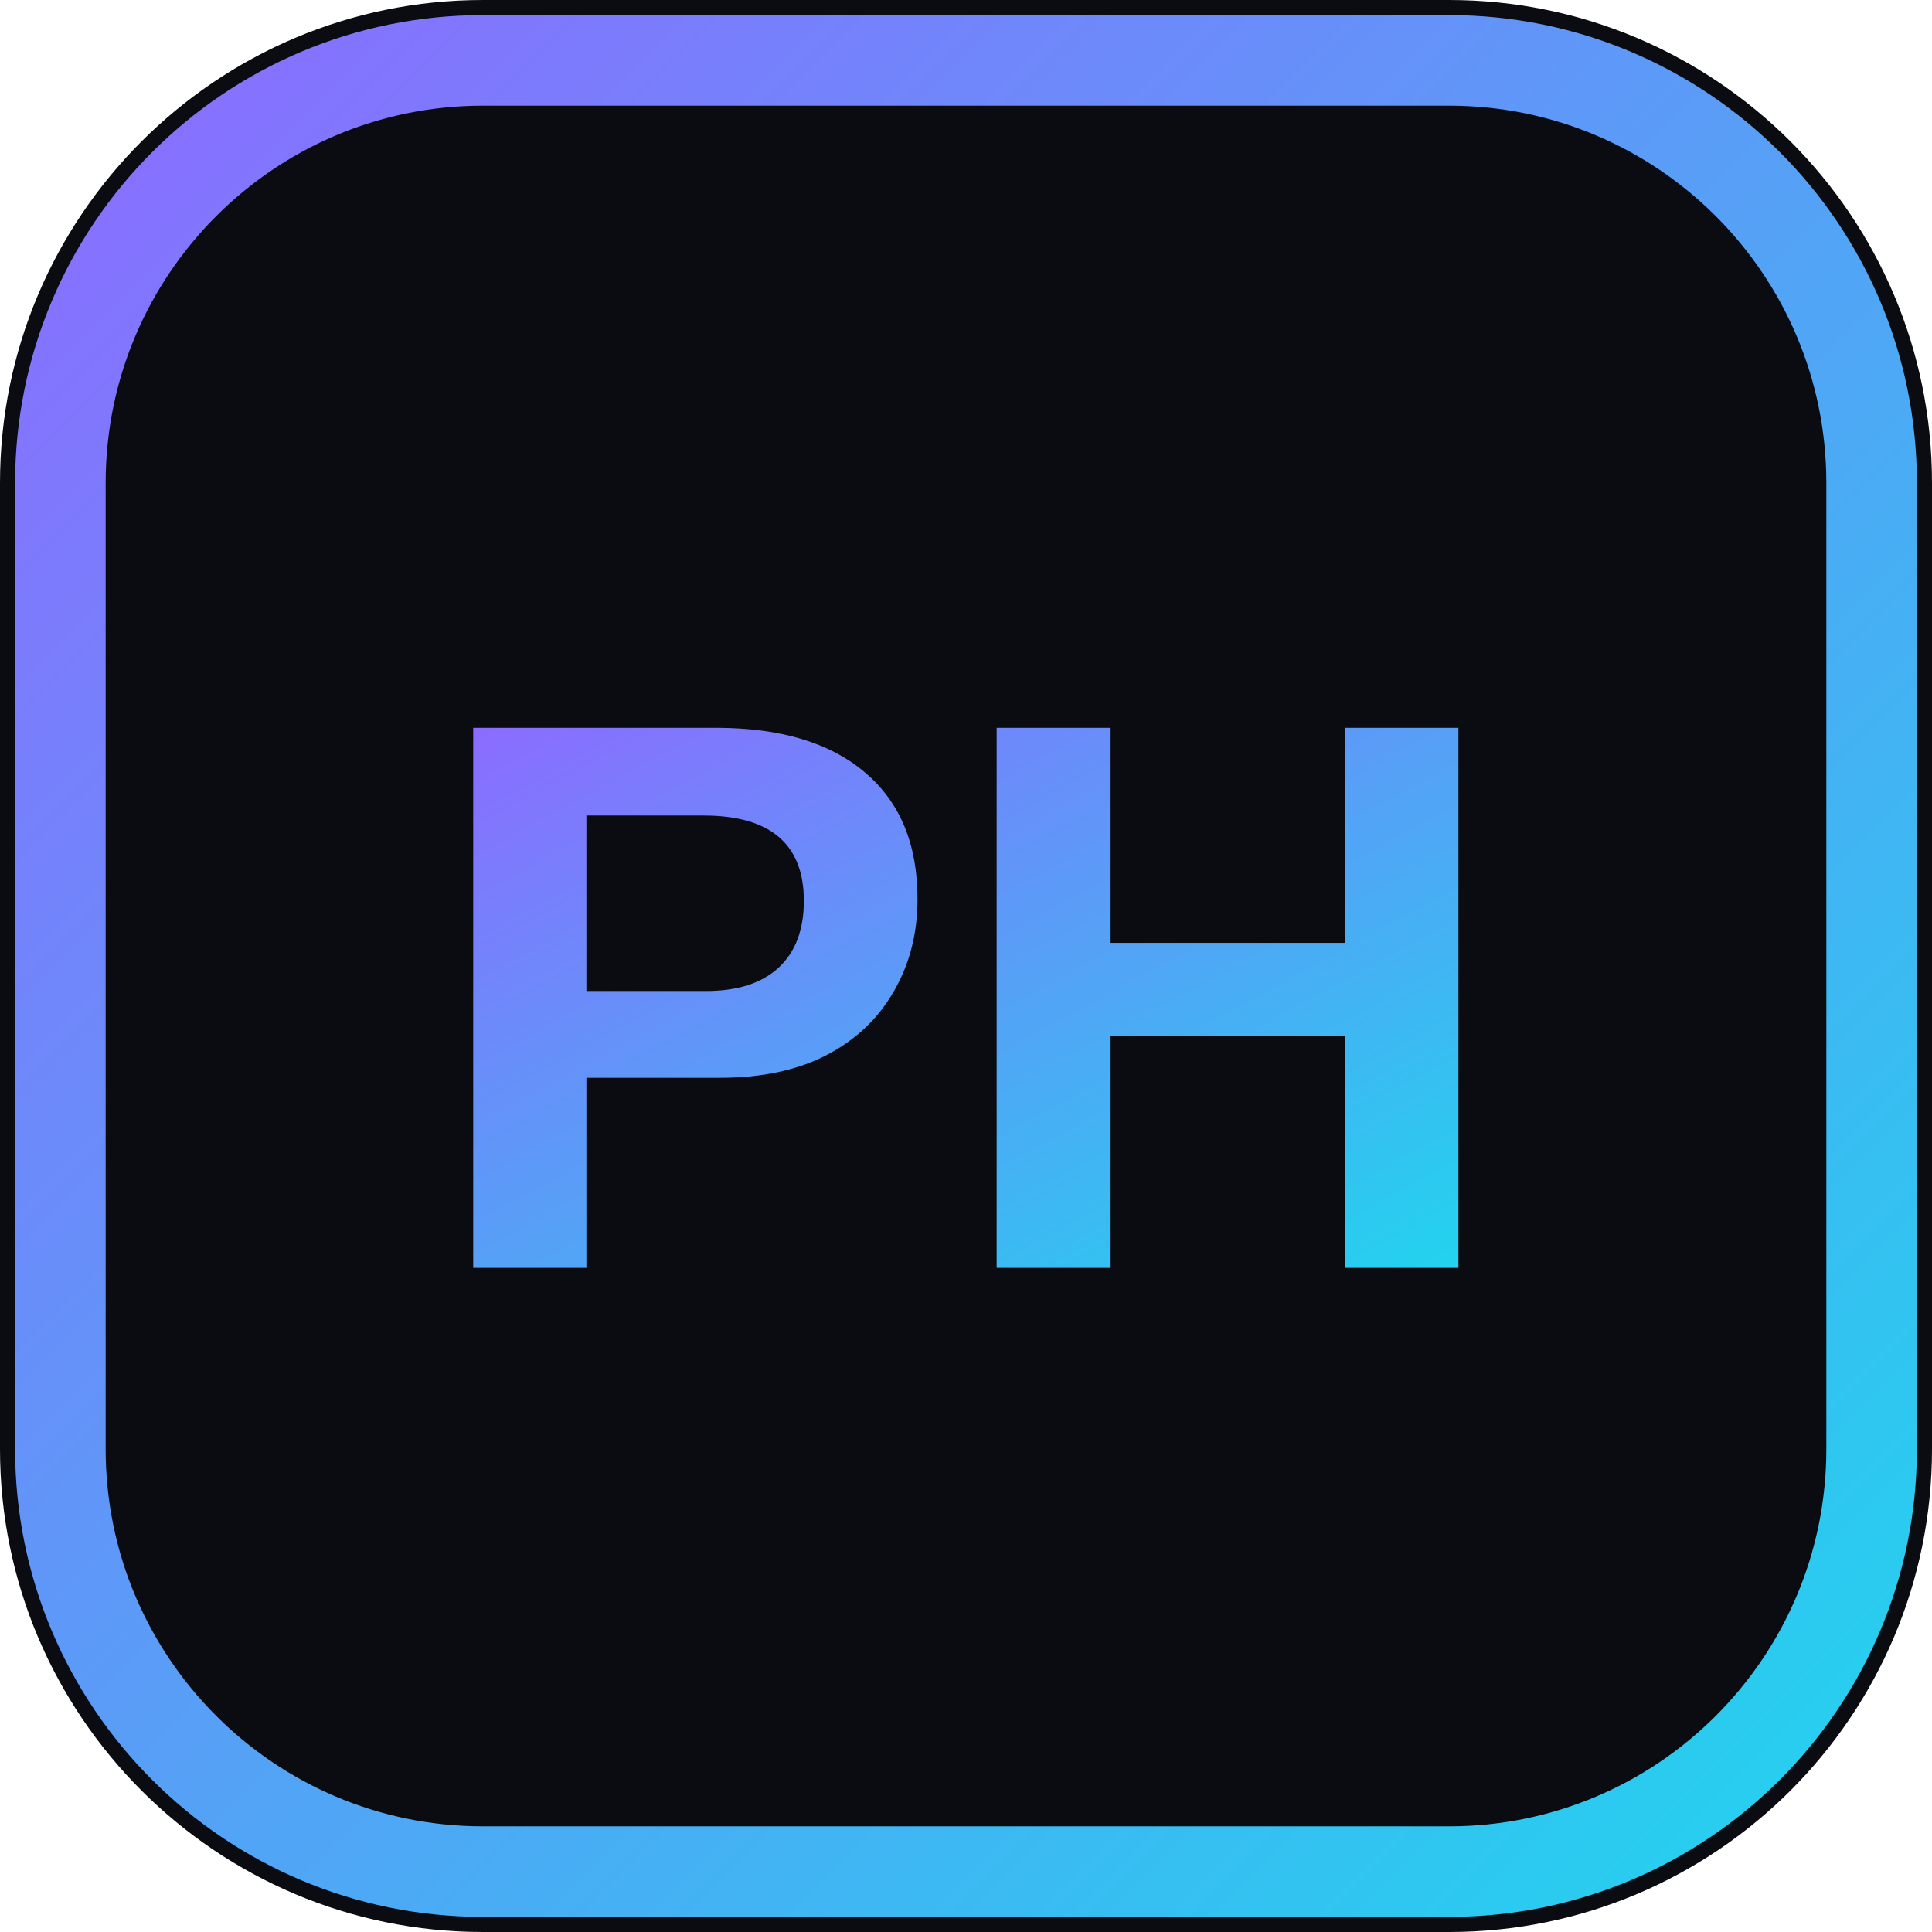
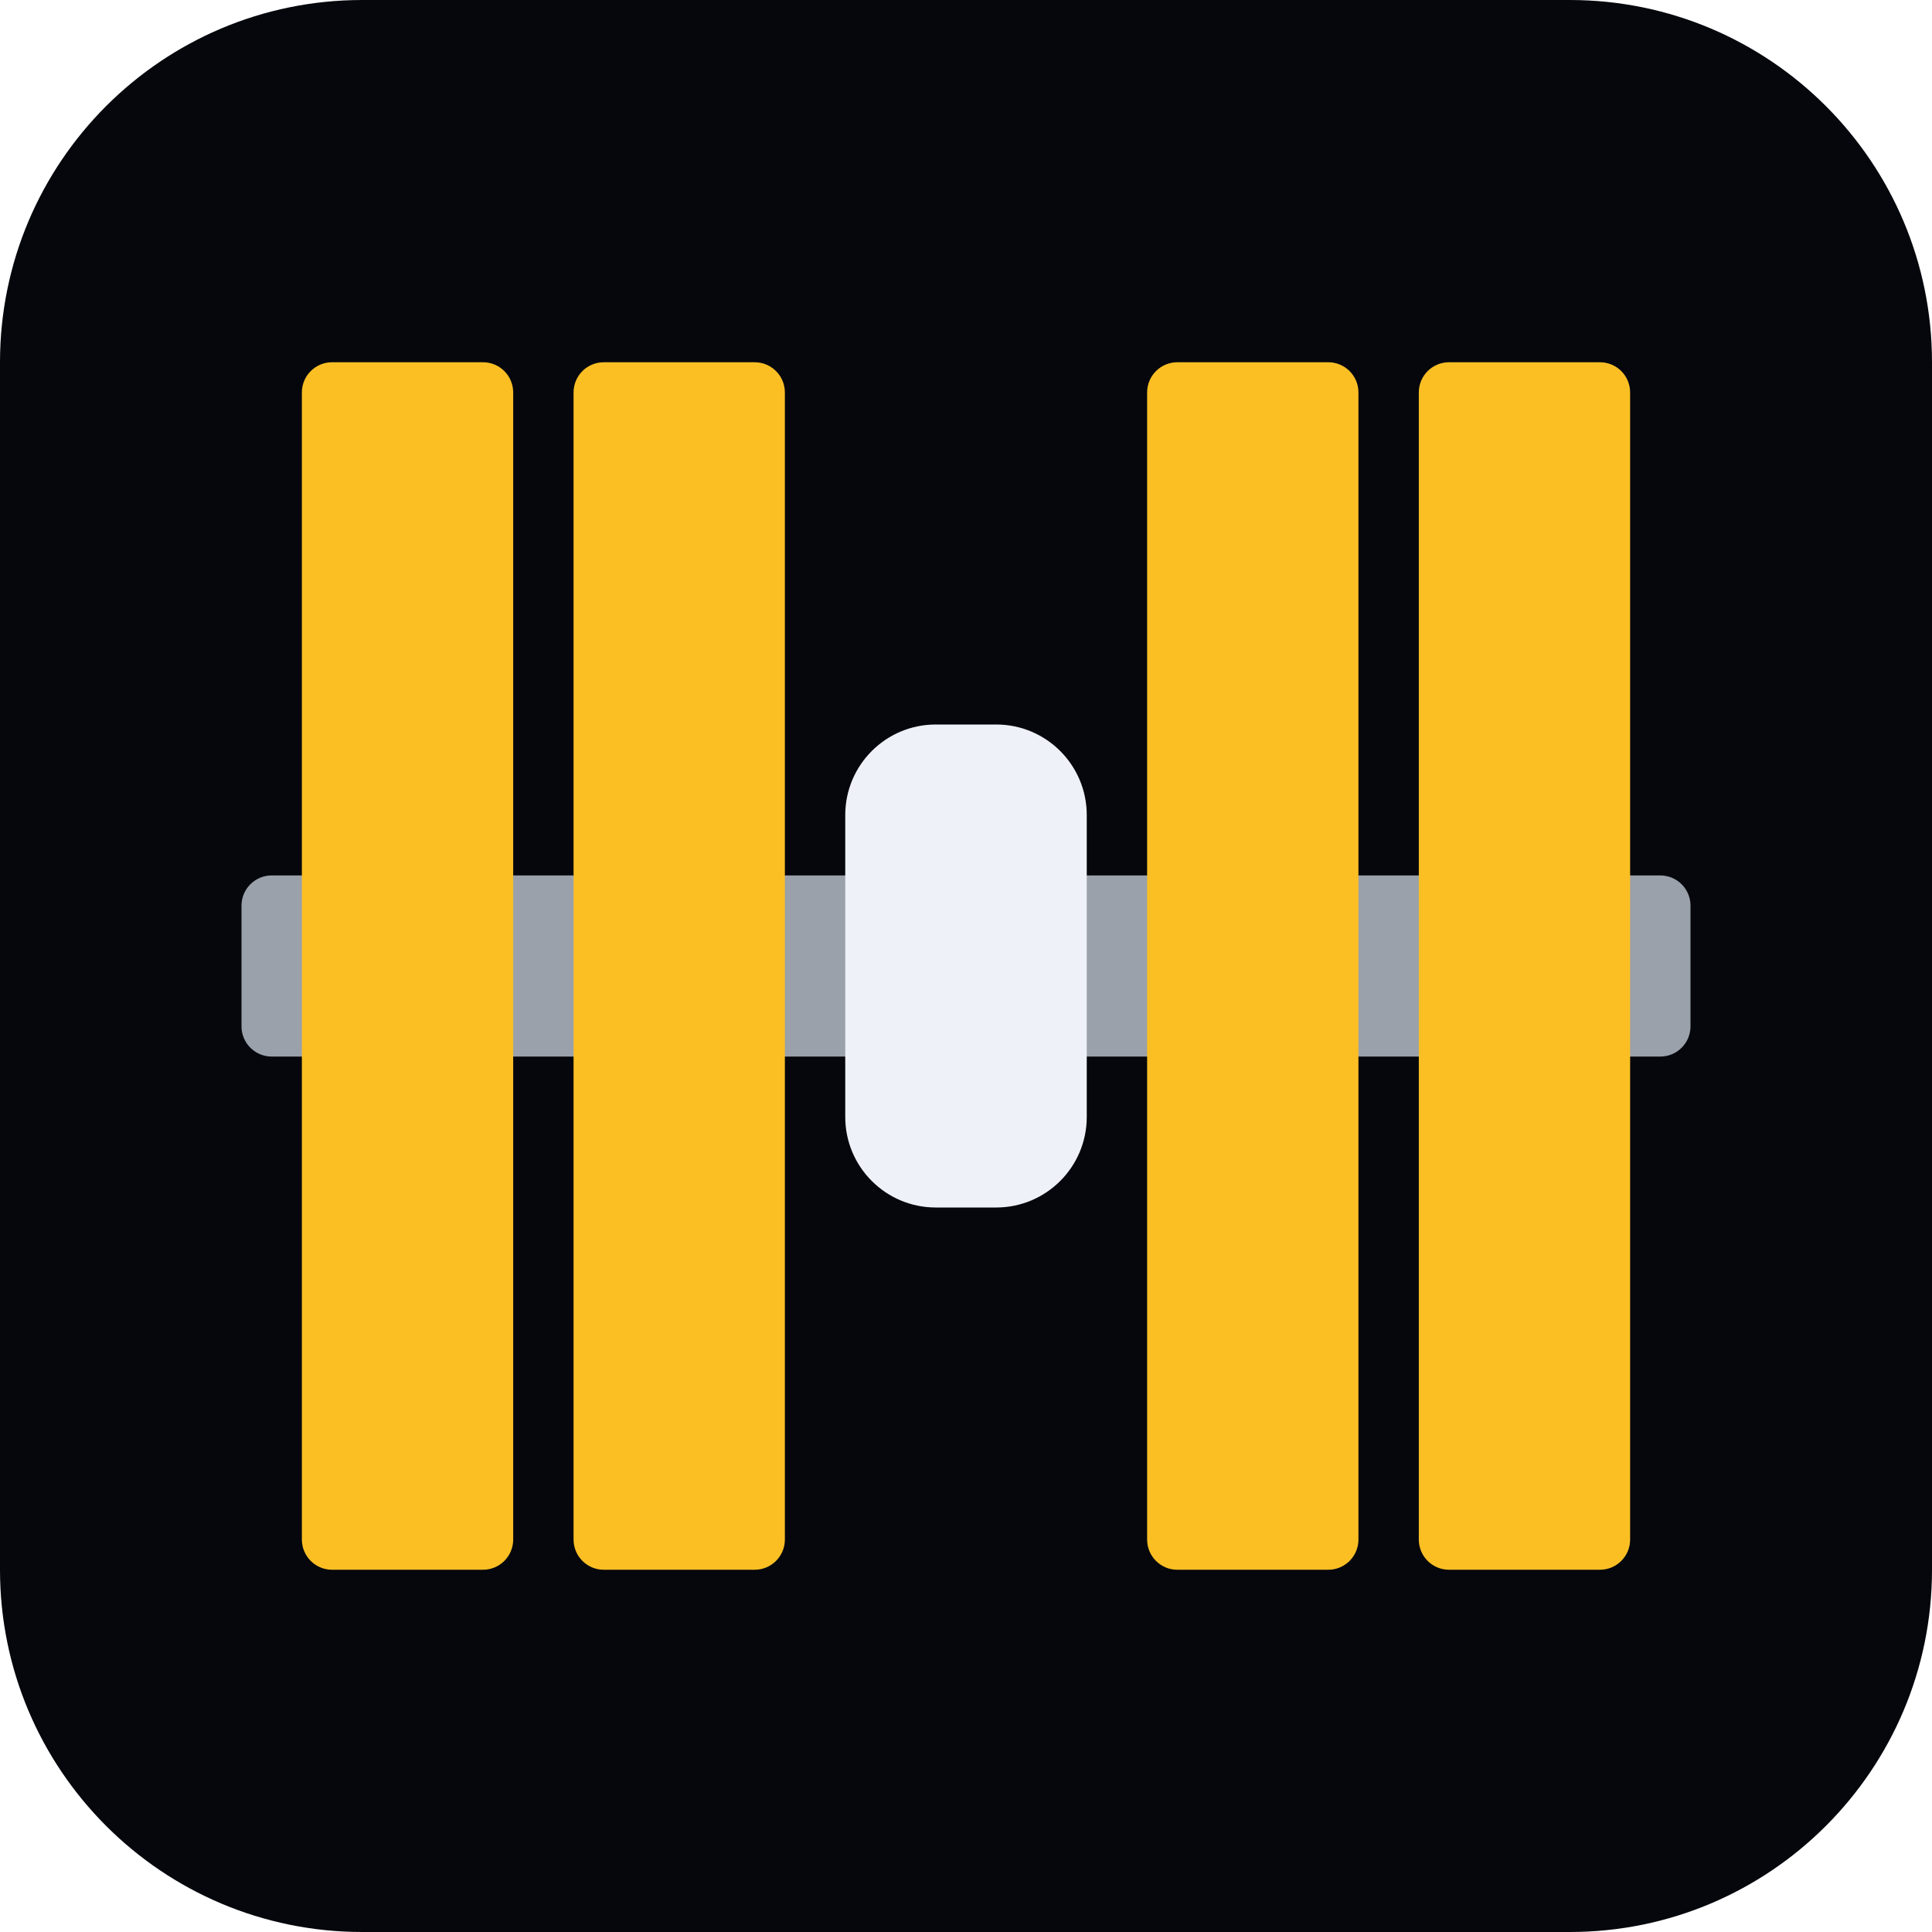
<svg xmlns="http://www.w3.org/2000/svg" viewBox="0 0 64 64">
-   <defs>
-     <linearGradient id="g" x1="0" y1="0" x2="1" y2="1">
-       <stop offset="0" stop-color="#8b6cff" />
-       <stop offset="1" stop-color="#22d3ee" />
-     </linearGradient>
-   </defs>
-   <rect width="64" height="64" rx="16" fill="#0b0b12" />
-   <rect x="2" y="2" width="60" height="60" rx="14" fill="none" stroke="url(#g)" stroke-width="3" />
-   <text x="32" y="42" text-anchor="middle" font-family="Space Grotesk,Arial,sans-serif" font-weight="700" font-size="26" fill="url(#g)">PH</text>
+   <rect width="64" height="64" rx="12" fill="#05070c" />
+   <rect x="8" y="29" width="48" height="6" rx="1" fill="#9aa1aa" />
+   <rect x="10" y="12" width="7" height="40" rx="1" fill="#fbbf24" />
+   <rect x="19" y="12" width="7" height="40" rx="1" fill="#fbbf24" />
+   <rect x="38" y="12" width="7" height="40" rx="1" fill="#fbbf24" />
+   <rect x="47" y="12" width="7" height="40" rx="1" fill="#fbbf24" />
+   <rect x="28" y="24" width="8" height="16" rx="3" fill="#eef2f8" />
</svg>
